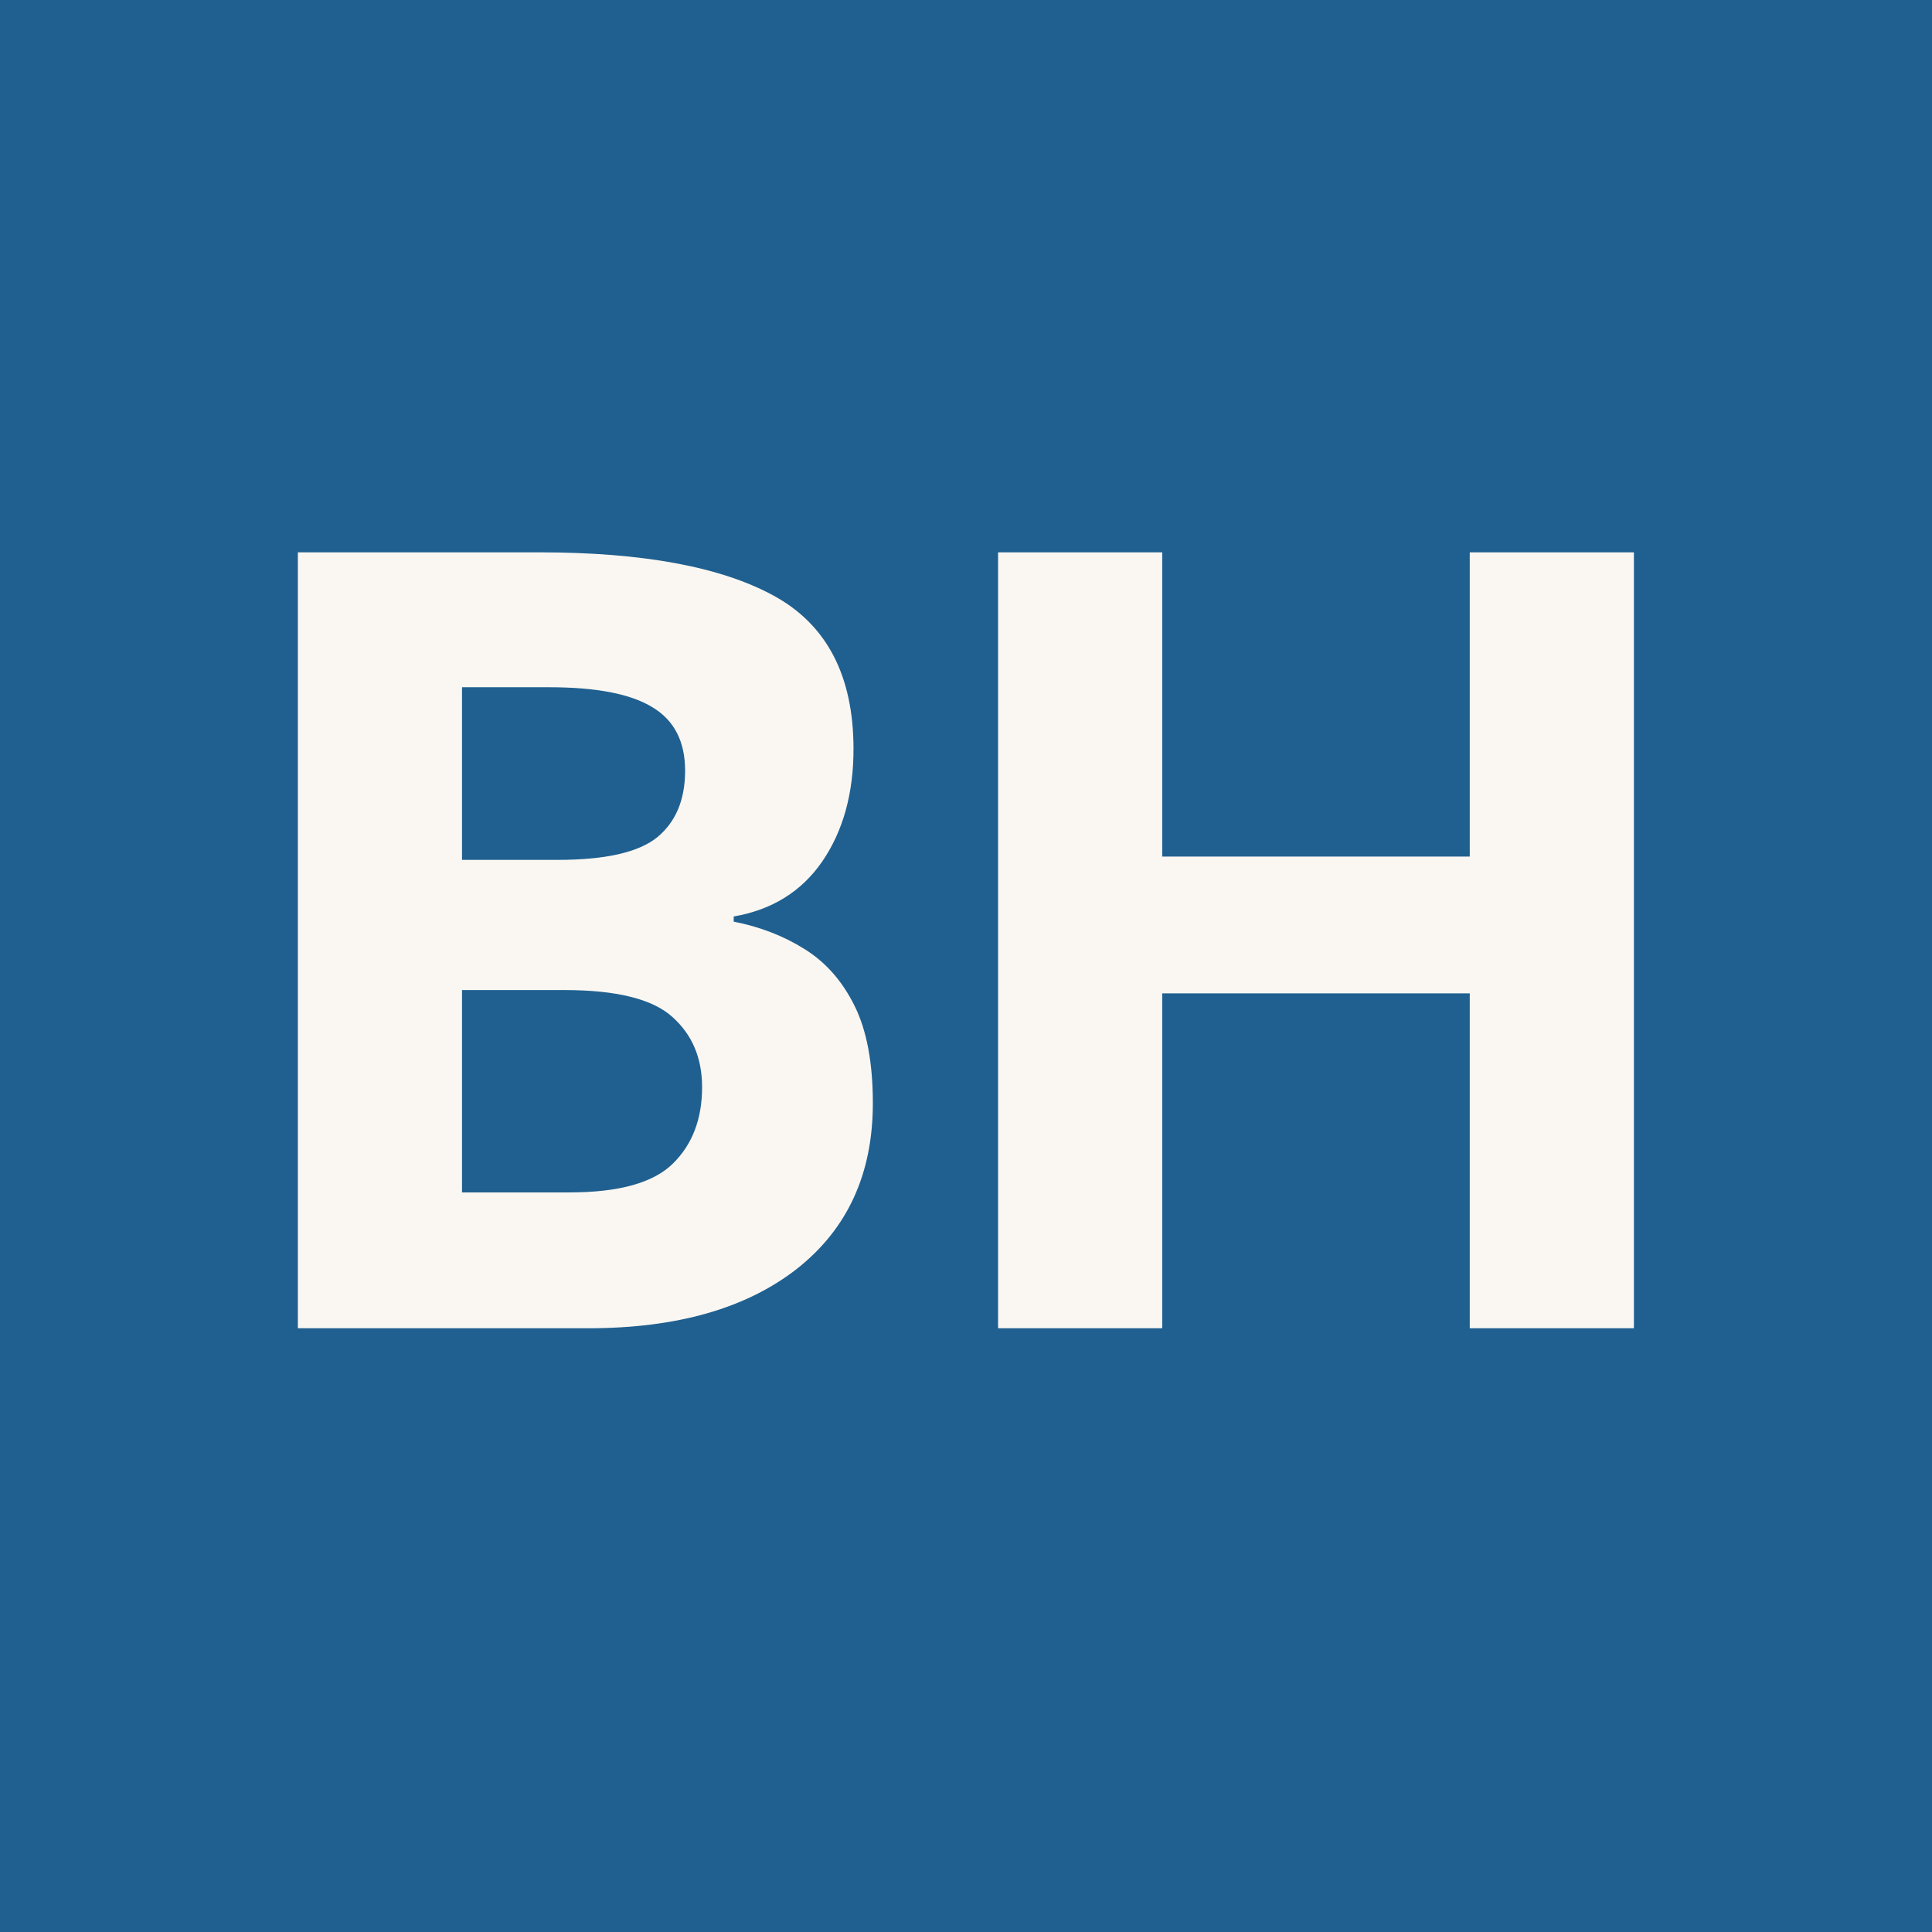
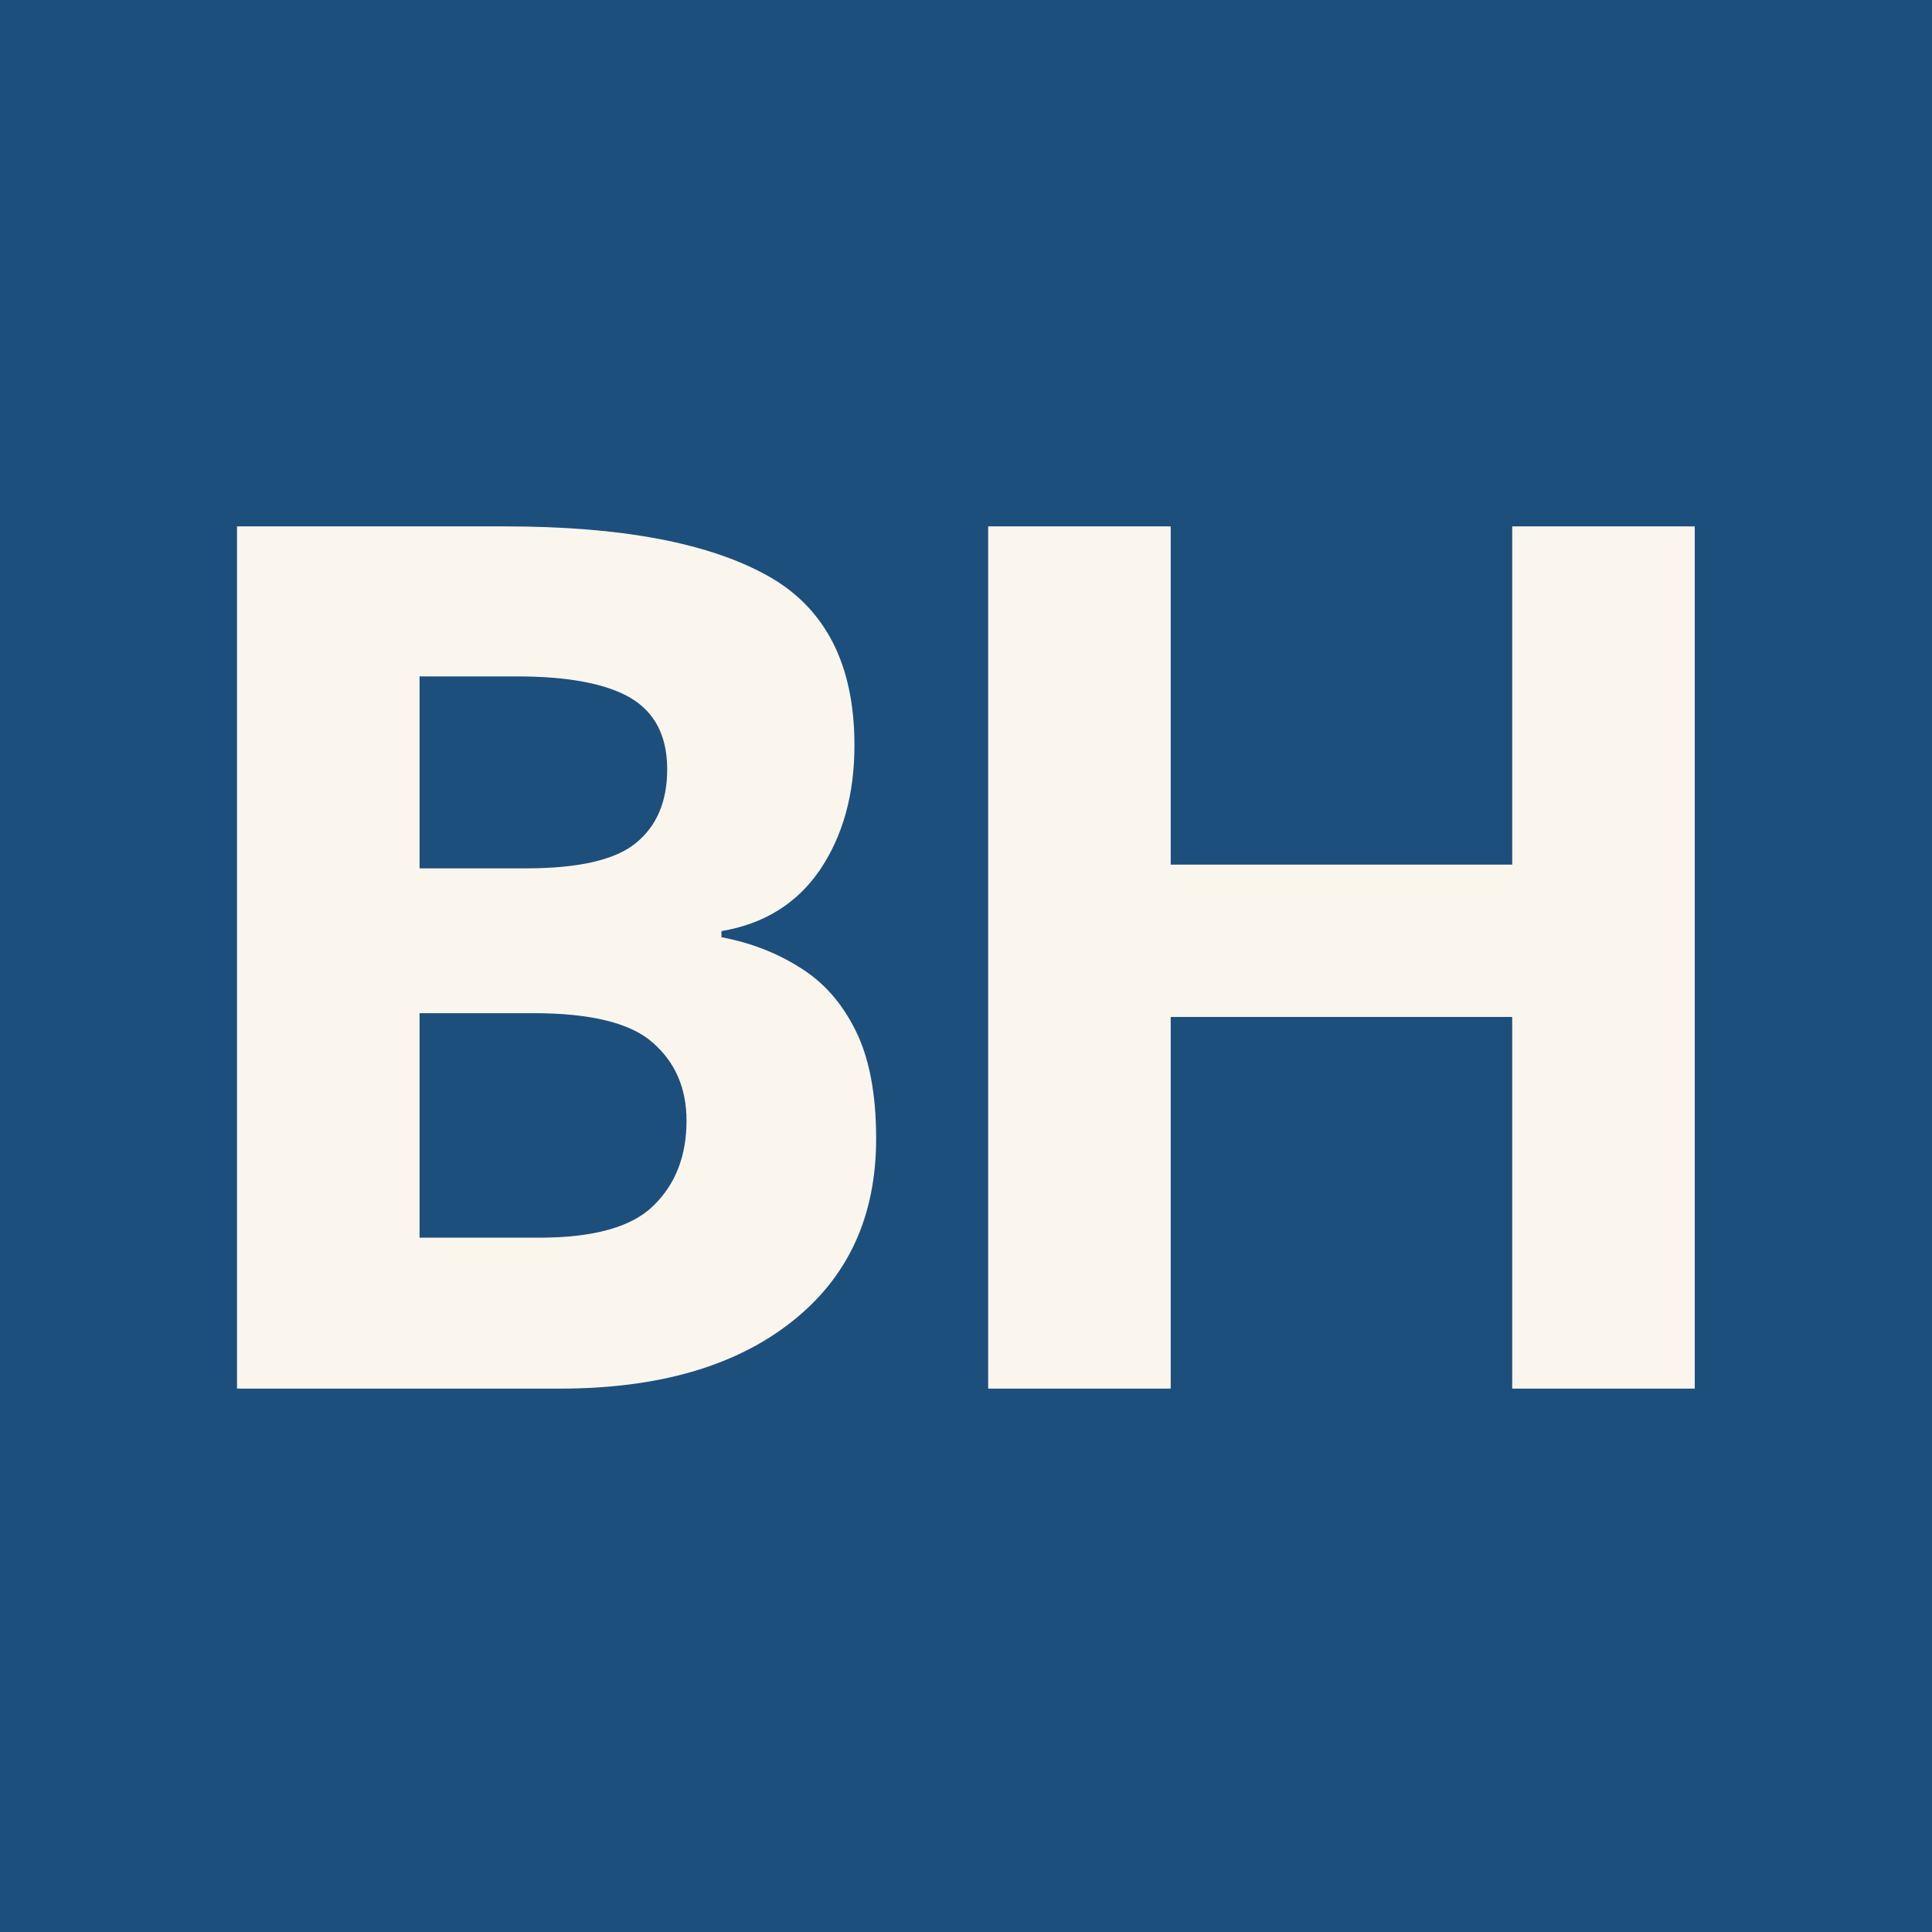
<svg xmlns="http://www.w3.org/2000/svg" viewBox="0 0 64 64">
-   <rect width="64" height="64" fill="#206090" />
-   <text x="32" y="44" text-anchor="middle" fill="#faf7f2" font-family="Impact, sans-serif" font-size="36" font-weight="900" letter-spacing="-1">BH</text>
+   <rect width="64" height="64" fill="#1d4f7d" />
+   <text x="32" y="46" text-anchor="middle" fill="#faf6ee" font-family="Impact, sans-serif" font-size="40" font-weight="900" letter-spacing="-2">BH</text>
</svg>
